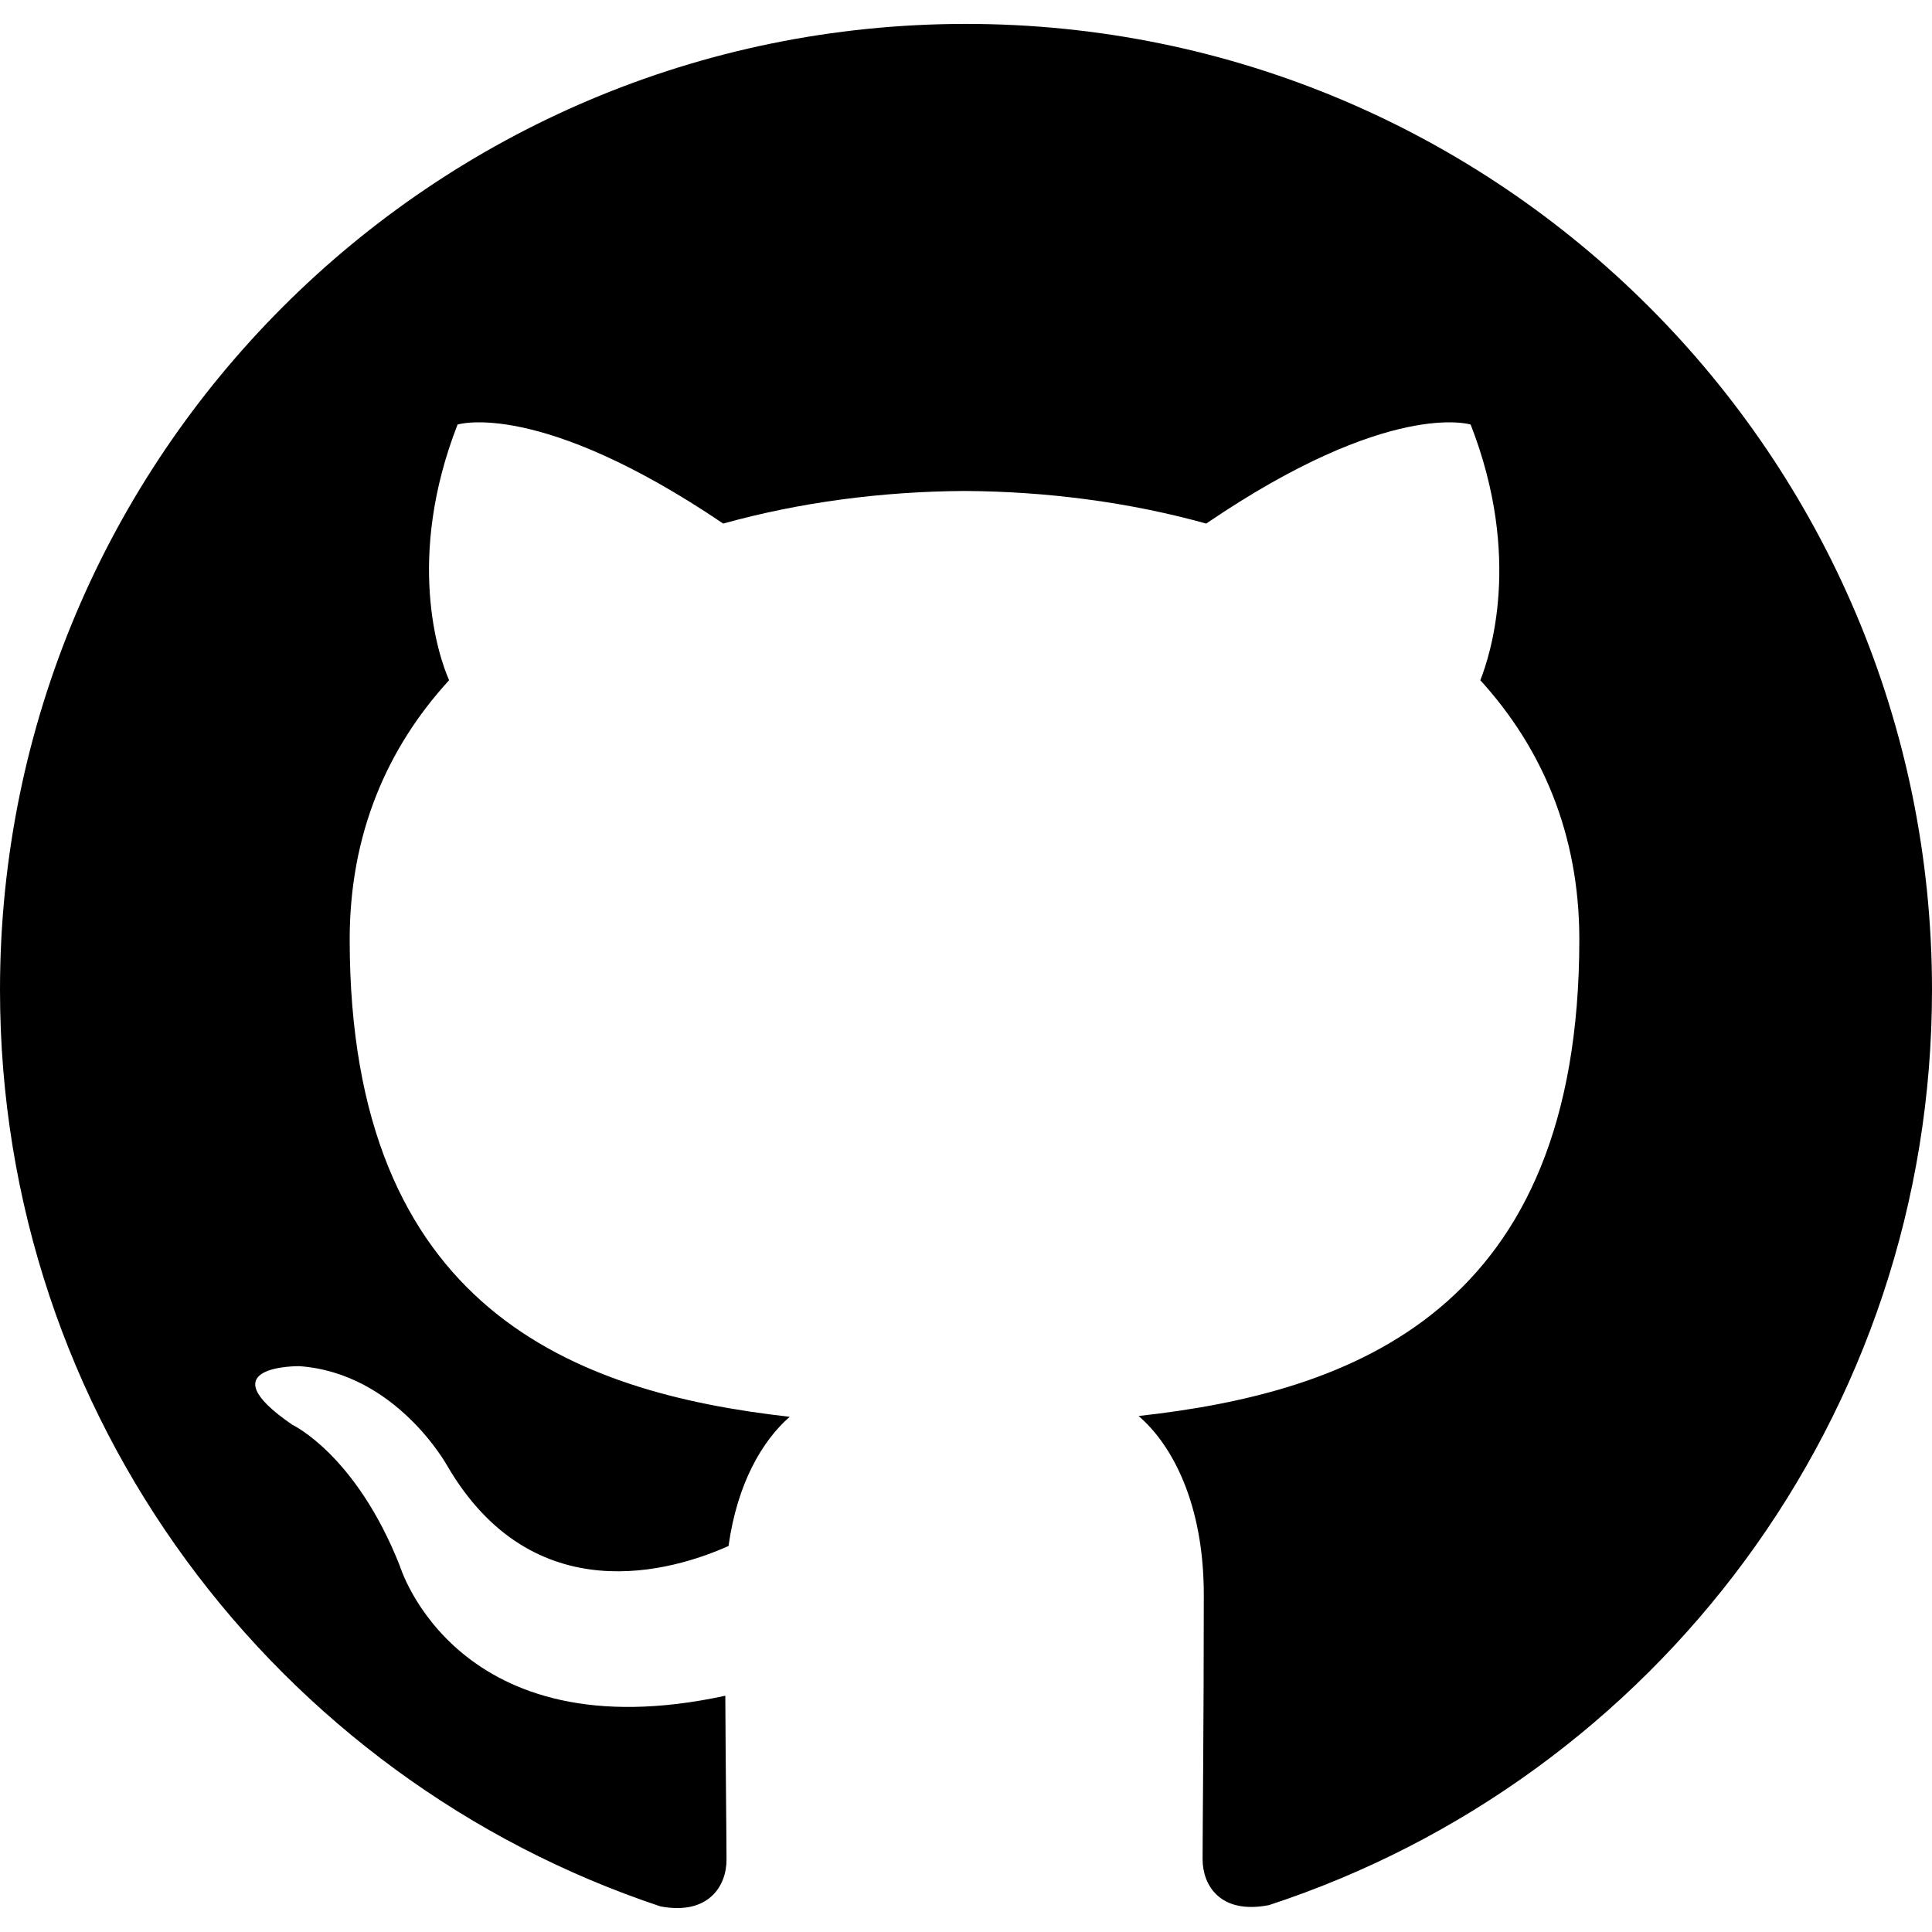
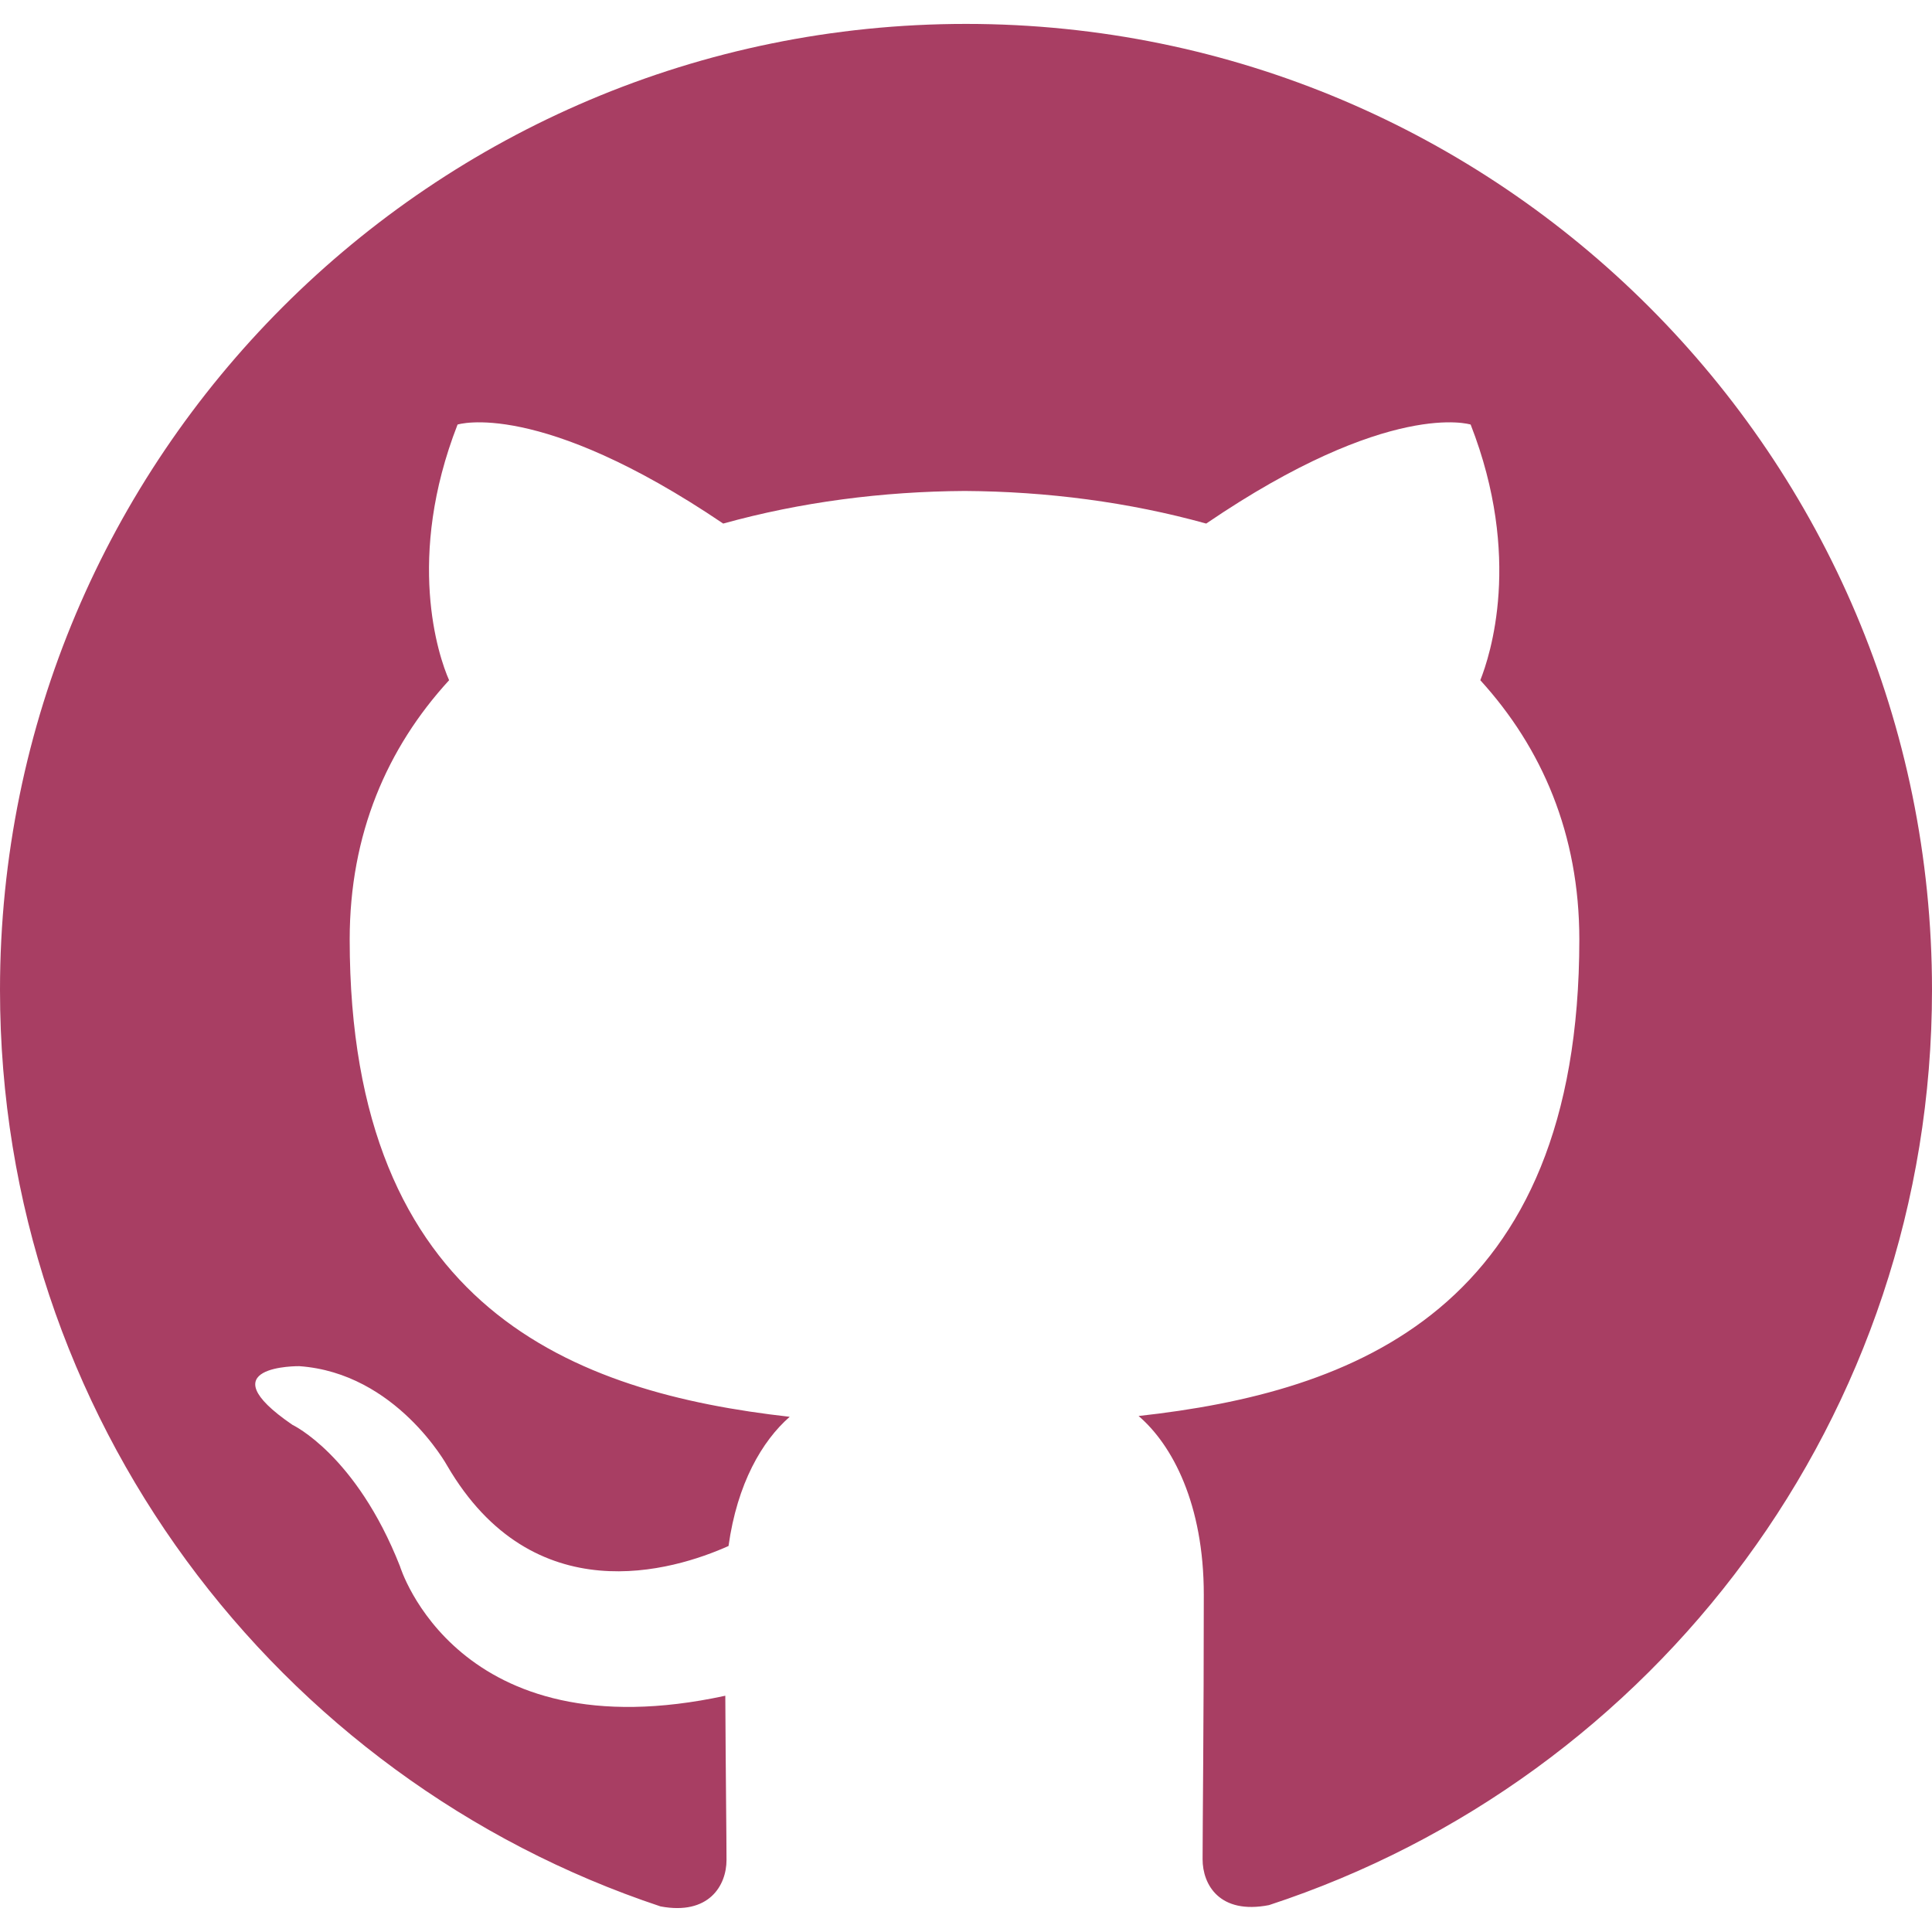
- <svg xmlns="http://www.w3.org/2000/svg" fill="currentColor" role="img" viewBox="0 0 24 24">
+ <svg xmlns="http://www.w3.org/2000/svg" fill="#a83e63" role="img" viewBox="0 0 24 24">
  <path d="M12 .297c-6.63 0-12 5.373-12 12 0 5.303 3.438 9.8 8.205 11.385.6.113.82-.258.82-.577 0-.285-.01-1.04-.015-2.04-3.338.724-4.042-1.61-4.042-1.61C4.422 18.07 3.633 17.7 3.633 17.7c-1.087-.744.084-.729.084-.729 1.205.084 1.838 1.236 1.838 1.236 1.07 1.835 2.809 1.305 3.495.998.108-.776.417-1.305.76-1.605-2.665-.3-5.466-1.332-5.466-5.93 0-1.31.465-2.38 1.235-3.22-.135-.303-.54-1.523.105-3.176 0 0 1.005-.322 3.3 1.23.96-.267 1.98-.399 3-.405 1.02.006 2.04.138 3 .405 2.28-1.552 3.285-1.23 3.285-1.23.645 1.653.24 2.873.12 3.176.765.84 1.23 1.91 1.23 3.22 0 4.61-2.805 5.625-5.475 5.92.42.36.81 1.096.81 2.22 0 1.606-.015 2.896-.015 3.286 0 .315.21.69.825.57C20.565 22.092 24 17.592 24 12.297c0-6.627-5.373-12-12-12" />
</svg>
